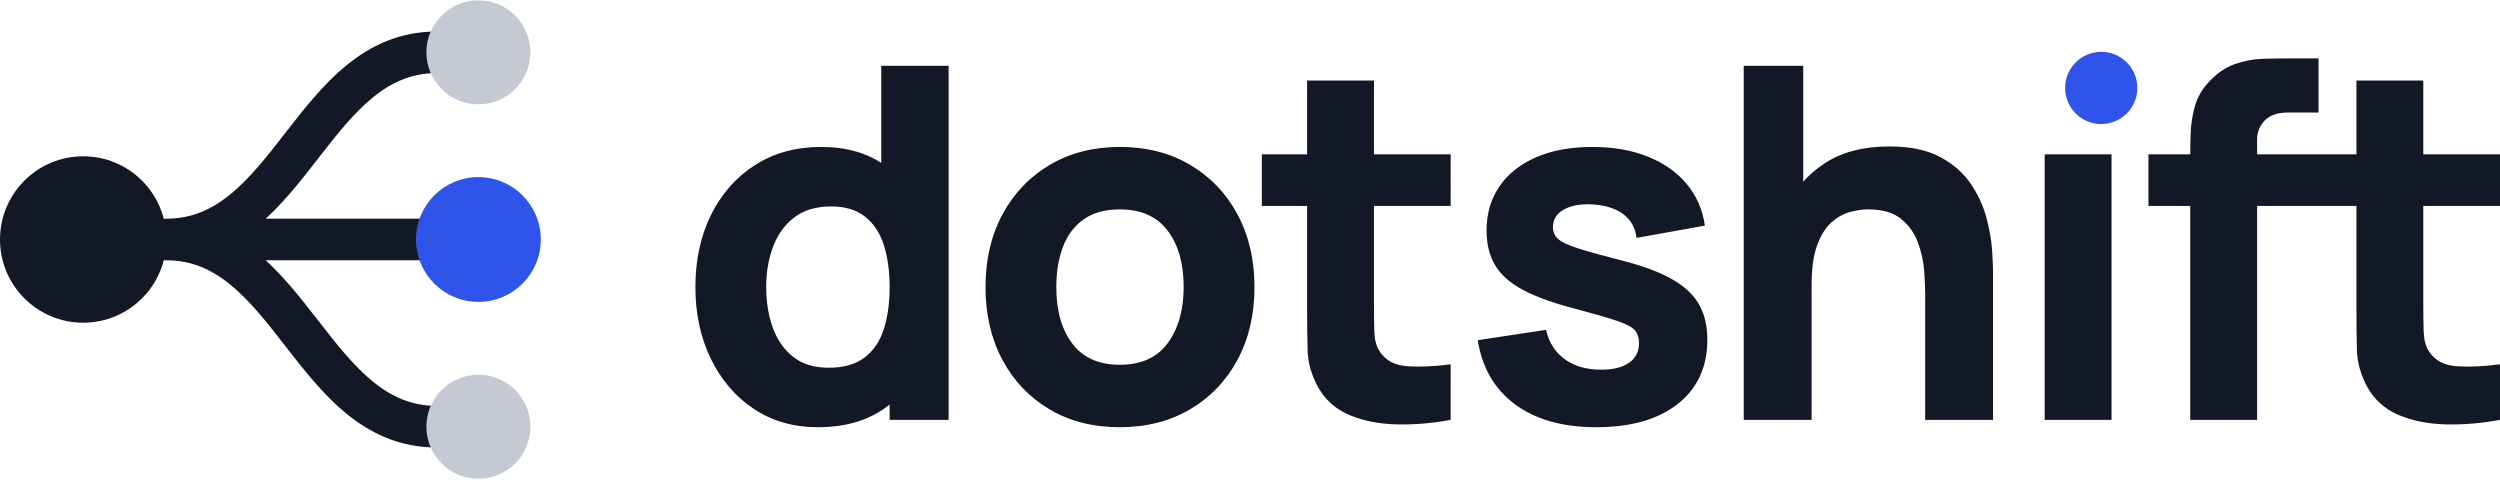
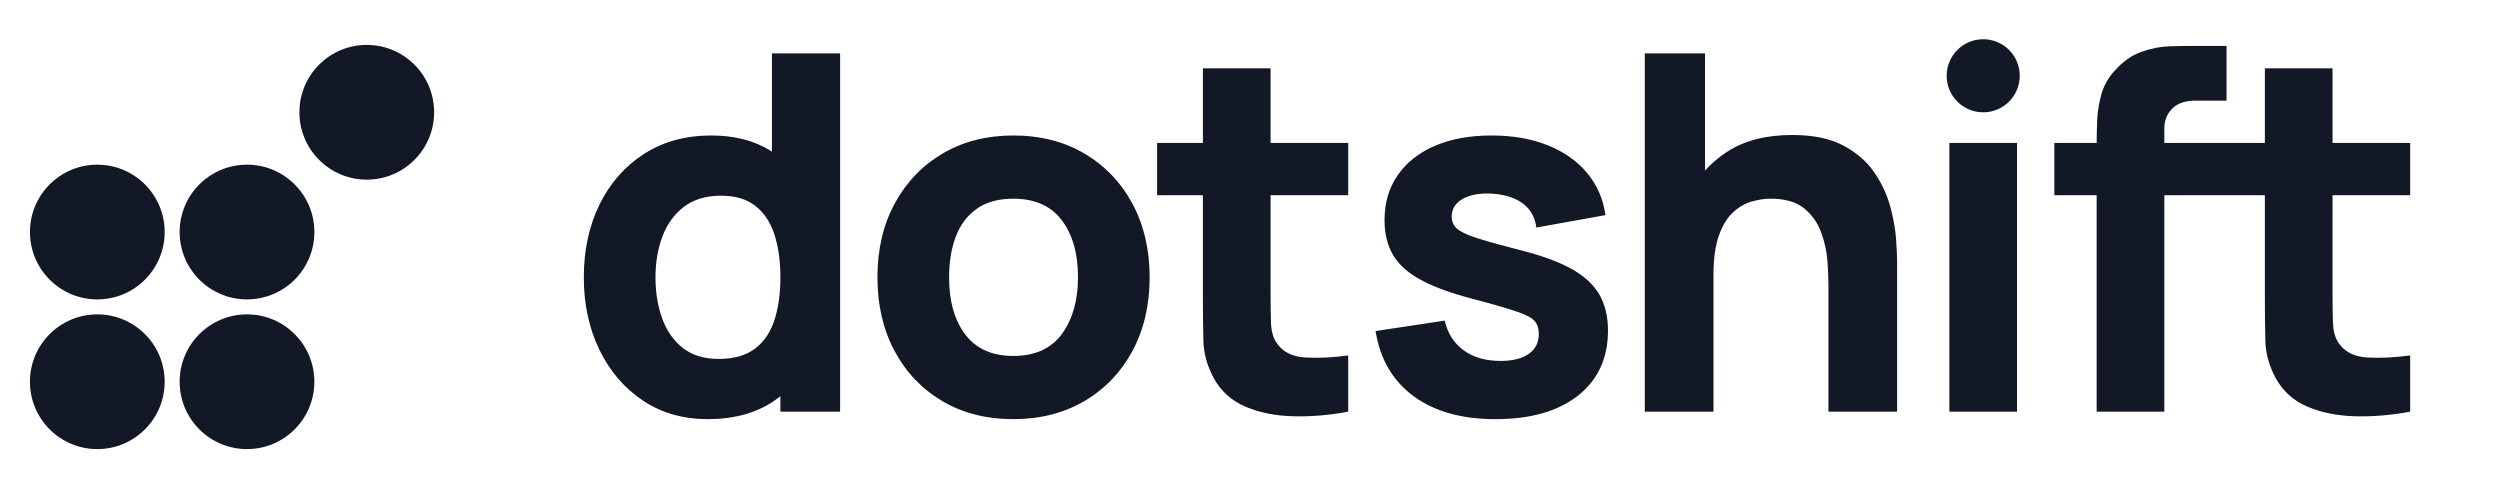
- <svg xmlns="http://www.w3.org/2000/svg" viewBox="0 0 10168.45 1945.94" width="334" height="64" role="img" aria-label="dotshift">
-   <g transform="translate(-253.82 -380.73) scale(42.3)">
-     <path fill="none" stroke="#131826" stroke-width="4" stroke-linecap="round" stroke-linejoin="round" d="M22 32C34 32 36 14 48 14M22 32H48M22 32C34 32 36 50 48 50" />
-     <circle cx="14" cy="32" r="8" fill="#131826" />
-     <circle cx="52" cy="14" r="5" fill="#C4C9D4" />
-     <circle cx="52" cy="50" r="5" fill="#C4C9D4" />
-     <circle cx="52" cy="32" r="6" fill="#2F54EB" />
-   </g>
-   <g transform="translate(2748.45 1706.41)">
+ <svg xmlns="http://www.w3.org/2000/svg" viewBox="0 0 334 64" width="334" height="64" role="img" aria-label="dotshift Offset logo">
+   <circle cx="13" cy="31" r="9" fill="#131826" />
+   <circle cx="33" cy="31" r="9" fill="#131826" />
+   <circle cx="13" cy="51" r="9" fill="#131826" />
+   <circle cx="33" cy="51" r="9" fill="#131826" />
+   <circle cx="49" cy="15" r="9" fill="#131826" />
+   <g transform="translate(75.34 55) scale(0.0332425)">
    <path d="M578 30L578 30Q429 30 317-45Q205-120 142.5-249Q80-378 80-540L80-540Q80-705 143.5-833.5Q207-962 322-1036Q437-1110 592-1110L592-1110Q746-1110 851-1035Q956-960 1010-831Q1064-702 1064-540L1064-540Q1064-378 1009.5-249Q955-120 847-45Q739 30 578 30ZM622-212L622-212Q713-212 767.5-253Q822-294 846-368Q870-442 870-540L870-540Q870-638 846-712Q822-786 769.5-827Q717-868 632-868L632-868Q541-868 482.5-823.5Q424-779 396-704.5Q368-630 368-540L368-540Q368-449 395-374.5Q422-300 478-256Q534-212 622-212ZM1110 0L870 0L870-740L836-740L836-1440L1110-1440L1110 0ZM1806 30L1806 30Q1643 30 1520-43Q1397-116 1328.5-244.5Q1260-373 1260-540L1260-540Q1260-709 1330-837.5Q1400-966 1523-1038Q1646-1110 1806-1110L1806-1110Q1969-1110 2092.5-1037Q2216-964 2285-835.5Q2354-707 2354-540L2354-540Q2354-372 2284.5-243.5Q2215-115 2091.5-42.5Q1968 30 1806 30ZM1806-224L1806-224Q1937-224 2001.5-312.5Q2066-401 2066-540L2066-540Q2066-684 2000.5-770Q1935-856 1806-856L1806-856Q1717-856 1660-816Q1603-776 1575.5-705Q1548-634 1548-540L1548-540Q1548-395 1613.5-309.5Q1679-224 1806-224ZM3152-226L3152 0Q3040 21 2932.5 18.5Q2825 16 2740.5-19.5Q2656-55 2612-134L2612-134Q2572-208 2570-284.5Q2568-361 2568-458L2568-458L2568-1380L2840-1380L2840-474Q2840-411 2841.5-360.5Q2843-310 2862-280L2862-280Q2898-223 2977-218Q3056-213 3152-226L3152-226ZM3152-870L2384-870L2384-1080L3152-1080L3152-870ZM3744 30L3744 30Q3540 30 3414.5-62.5Q3289-155 3262-324L3262-324L3540-366Q3557-290 3615.5-247Q3674-204 3764-204L3764-204Q3838-204 3878-232.5Q3918-261 3918-312L3918-312Q3918-344 3902-363.5Q3886-383 3830.5-402Q3775-421 3658-452L3658-452Q3526-486 3447-528Q3368-570 3333-628.5Q3298-687 3298-770L3298-770Q3298-874 3351-950.5Q3404-1027 3500.5-1068.5Q3597-1110 3728-1110L3728-1110Q3855-1110 3953-1071Q4051-1032 4111.5-960Q4172-888 4186-790L4186-790L3908-740Q3901-800 3856-835Q3811-870 3734-876L3734-876Q3659-881 3613.5-856Q3568-831 3568-784L3568-784Q3568-756 3587.5-737Q3607-718 3668.5-698Q3730-678 3856-646L3856-646Q3979-614 4053.5-571.5Q4128-529 4162-469.5Q4196-410 4196-326L4196-326Q4196-160 4076-65Q3956 30 3744 30ZM5358 0L5082 0L5082-510Q5082-547 5078-604.5Q5074-662 5053-720Q5032-778 4984.5-817Q4937-856 4850-856L4850-856Q4815-856 4775-845Q4735-834 4700-802.5Q4665-771 4642.5-710Q4620-649 4620-548L4620-548L4464-622Q4464-750 4516-862Q4568-974 4672.5-1043Q4777-1112 4936-1112L4936-1112Q5063-1112 5143-1069Q5223-1026 5267.5-960Q5312-894 5331-822.5Q5350-751 5354-692Q5358-633 5358-606L5358-606L5358 0ZM4620 0L4344 0L4344-1440L4586-1440L4586-700L4620-700L4620 0ZM5840 0L5568 0L5568-1080L5840-1080L5840 0ZM6432 0L6160 0L6160-1076Q6160-1117 6162-1169Q6164-1221 6178.5-1274Q6193-1327 6232-1370L6232-1370Q6282-1426 6340.5-1446.5Q6399-1467 6454-1468.5Q6509-1470 6548-1470L6548-1470L6682-1470L6682-1250L6558-1250Q6494-1250 6463-1217.5Q6432-1185 6432-1140L6432-1140L6432 0ZM6682-870L5990-870L5990-1080L6682-1080L6682-870ZM7420-226L7420 0Q7308 21 7200.5 18.5Q7093 16 7008.5-19.5Q6924-55 6880-134L6880-134Q6840-208 6838-284.5Q6836-361 6836-458L6836-458L6836-1380L7108-1380L7108-474Q7108-411 7109.5-360.5Q7111-310 7130-280L7130-280Q7166-223 7245-218Q7324-213 7420-226L7420-226ZM7420-870L6652-870L6652-1080L7420-1080L7420-870Z" fill="#131826" />
-     <circle cx="5798" cy="-1350" r="146.88" fill="#2F54EB" />
+     <circle cx="5704" cy="-1350" r="146.88" fill="#131826" />
  </g>
</svg>
